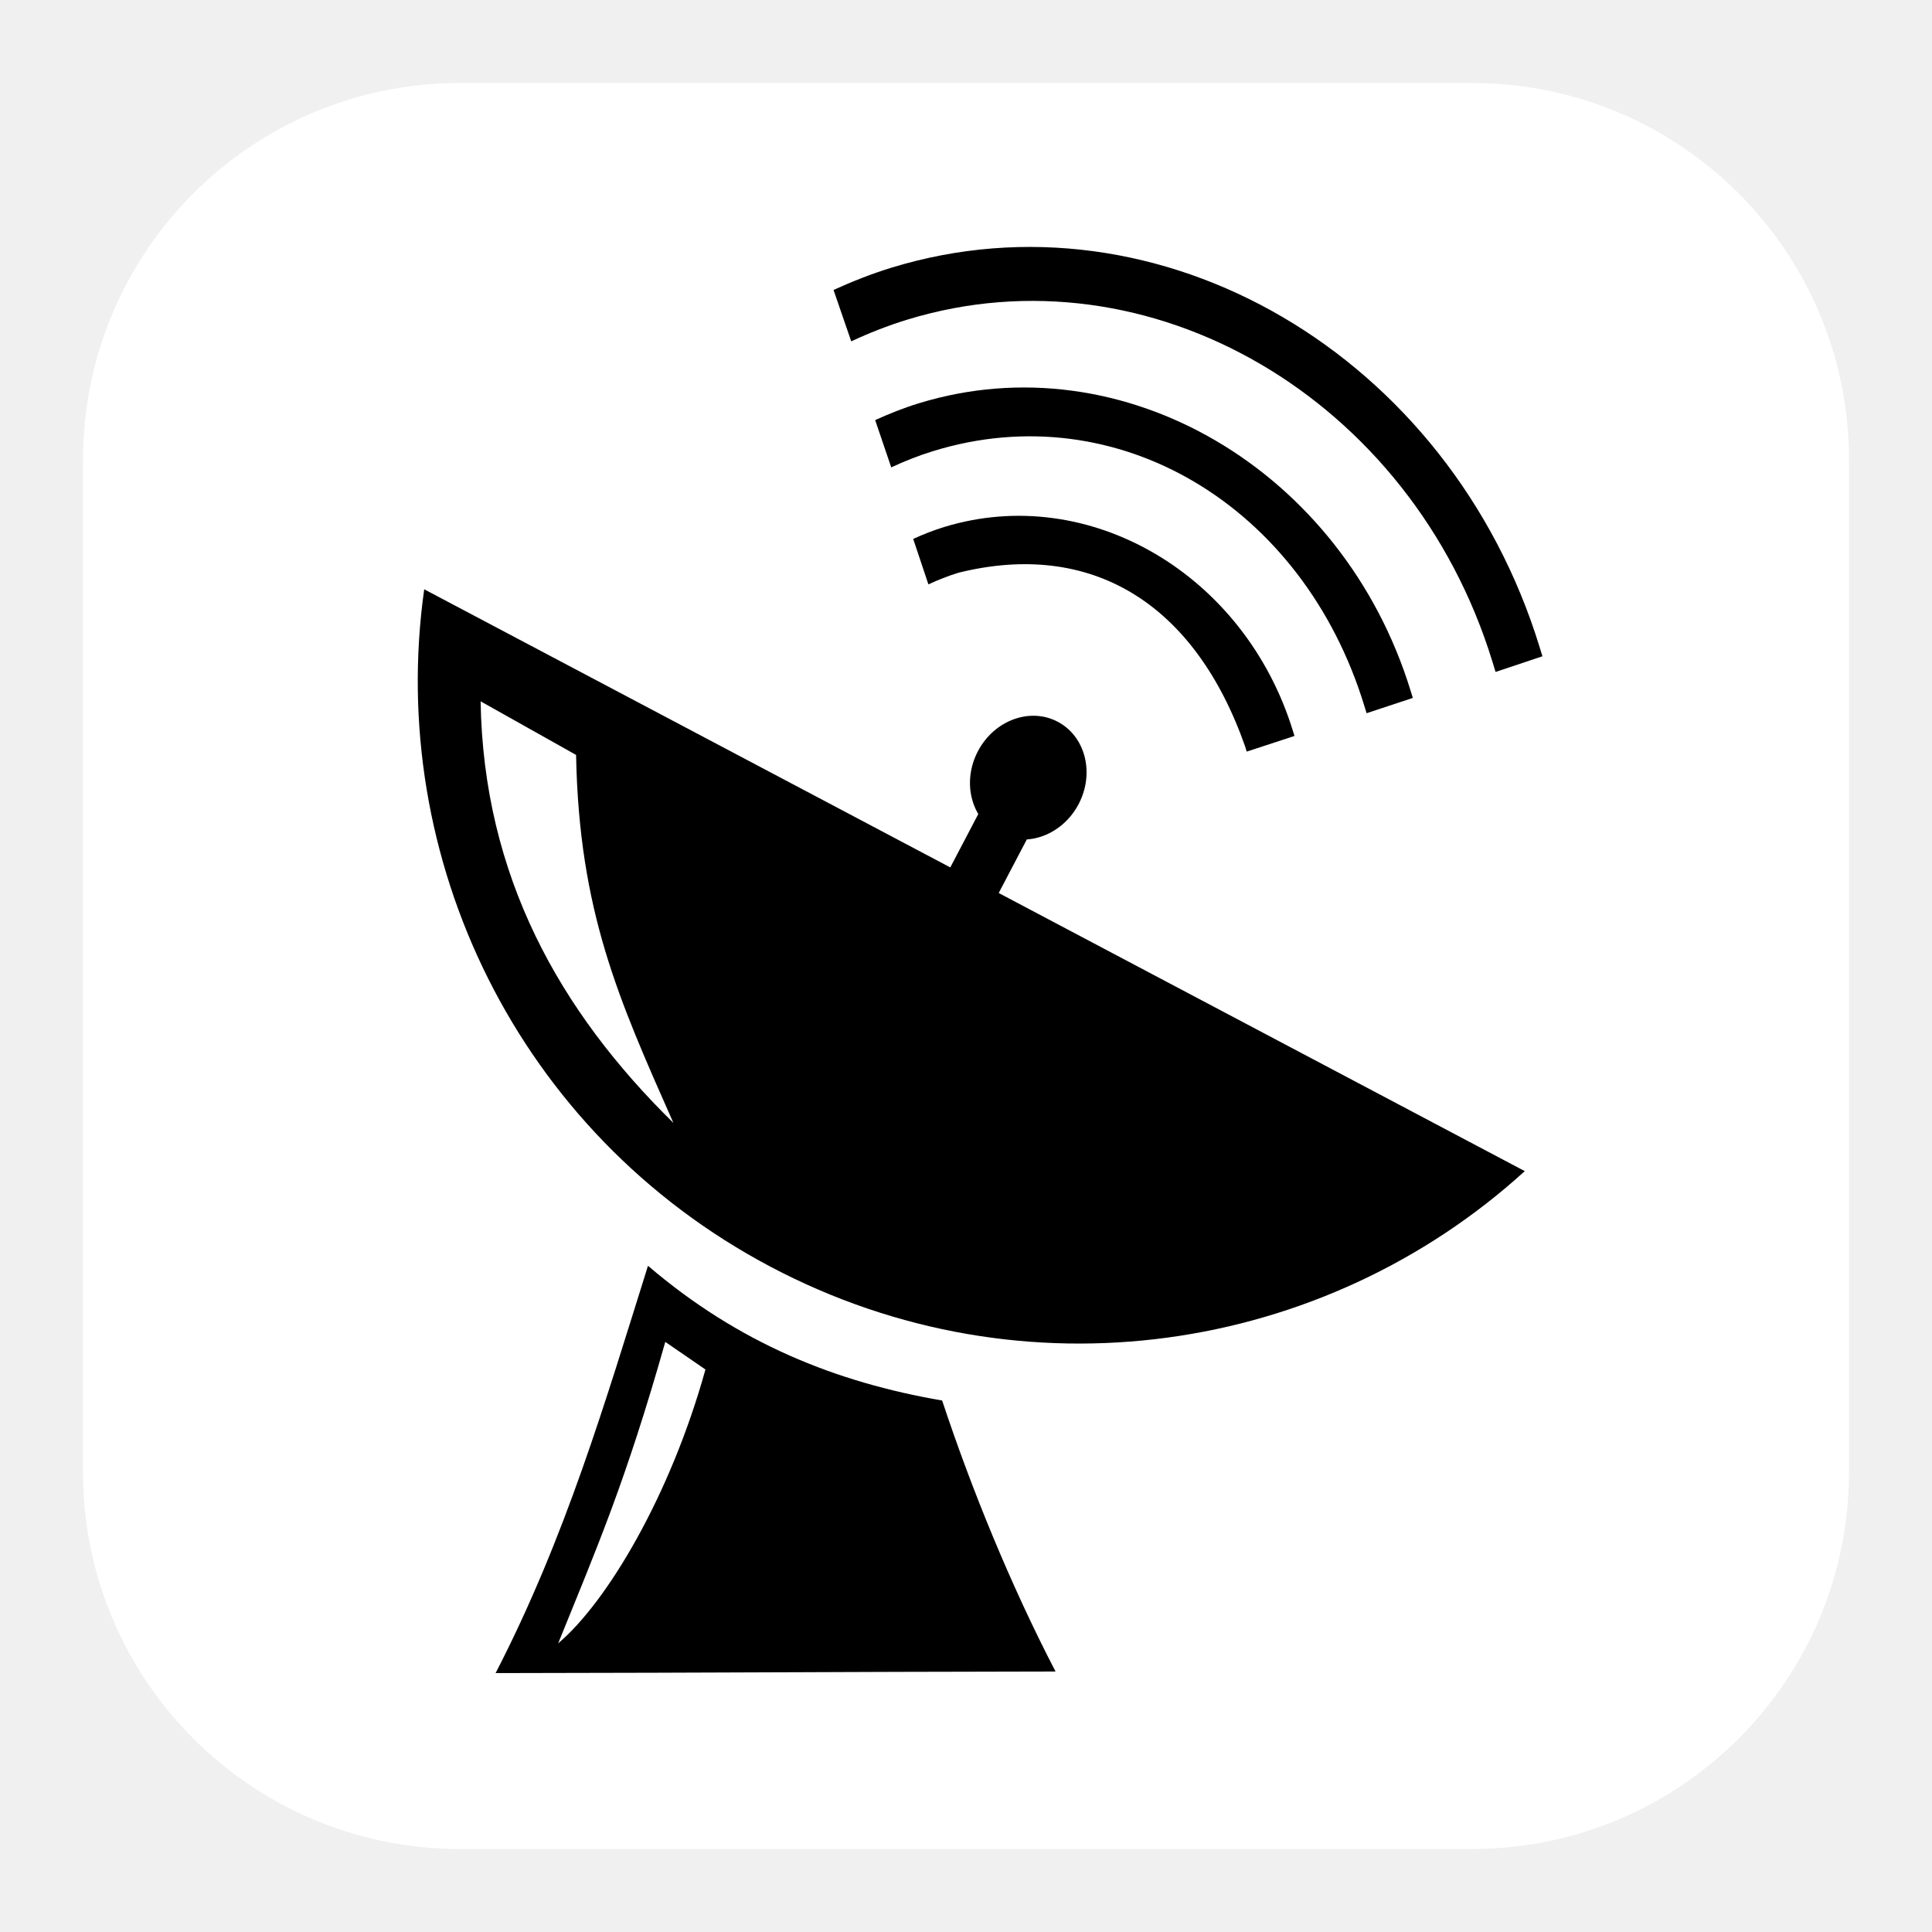
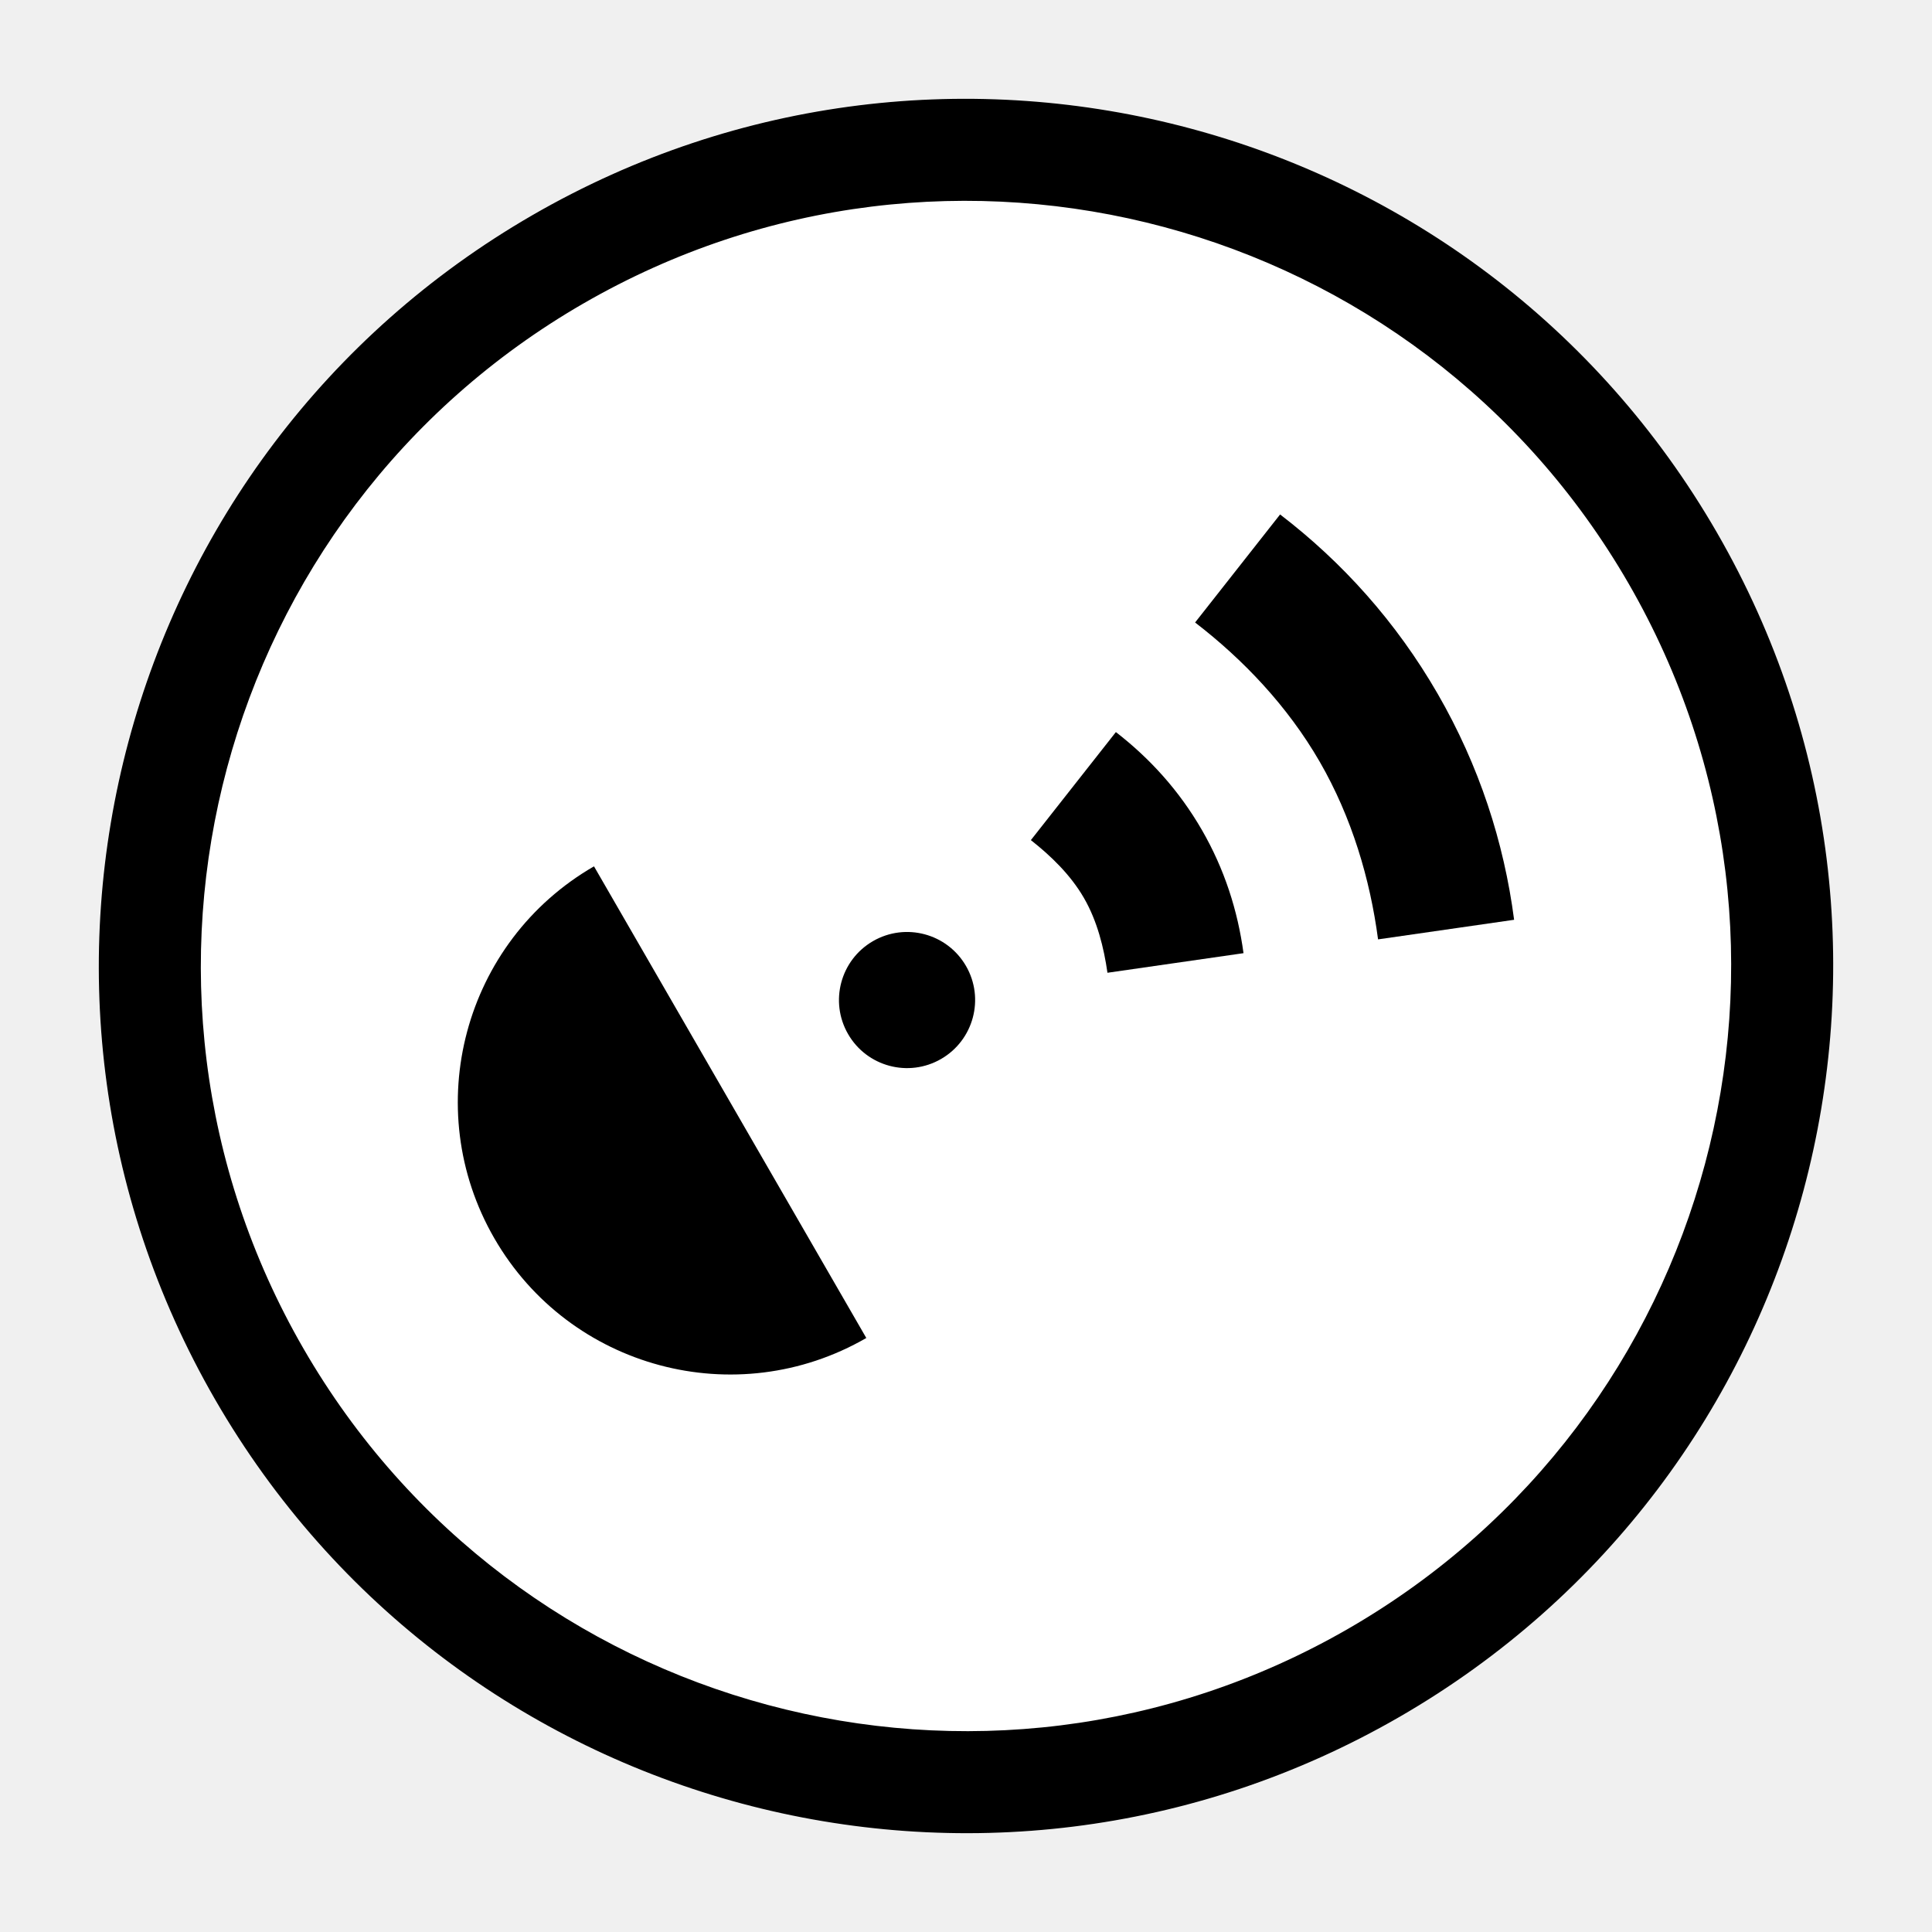
- <svg xmlns="http://www.w3.org/2000/svg" width="512" height="512" id="svg4101" version="1.1">
-   <defs id="defs4103" />
-   <g id="layer1" transform="translate(-317.722,34.03834)">
-     <g id="g3057">
-       <rect ry="99.363" rx="99.363" y="-11.542" x="340.219" height="467.006" width="467.006" id="rect3055" style="fill:#ffffff;stroke:#ffffff;stroke-width:0.994" />
-       <g transform="matrix(3.915361,2.053283,-2.053283,3.915361,92.18785,-3064.469)" id="g4068">
-         <g id="g4046" transform="matrix(0.8310902,-0.8433575,0.8433575,0.8310902,-425.7213,478.5285)">
-           <path id="path3194" d="m 443.654,563.573 c -1.052,-0.013 -2.107,0.06 -3.127,0.18 l 0.06,2.751 c 0.99,-0.127 2.01,-0.194 3.034,-0.182 12.831,0.157 23.11,11.577 22.939,25.533 -0.002,0.176 -0.001,0.356 -0.007,0.531 l 2.501,-0.032 c 0.004,-0.157 0.004,-0.311 0.006,-0.469 0.189,-15.473 -11.18,-28.139 -25.405,-28.313 z" style="fill:#000000;fill-opacity:1;stroke:#000000;stroke-width:0;stroke-miterlimit:4;stroke-dasharray:none" />
-           <path id="path3194-4" d="m 442.898,570.533 c -0.798,-0.01 -1.598,0.045 -2.372,0.137 l 0.045,2.528 c 0.751,-0.097 1.524,-0.147 2.301,-0.138 9.731,0.119 16.959,8.338 16.83,18.923 -0.002,0.134 -10e-4,0.27 -0.005,0.403 l 2.465,-0.024 c 0.003,-0.119 0.003,-0.236 0.004,-0.355 0.144,-11.735 -8.479,-21.341 -19.268,-21.474 z" style="fill:#000000;fill-opacity:1;stroke:#000000;stroke-width:0;stroke-miterlimit:4;stroke-dasharray:none" />
-           <path id="path3194-0" d="m 442.208,576.889 c -0.566,-0.007 -1.133,0.032 -1.682,0.097 l 0.032,2.427 c 0.533,-0.069 1.081,-0.104 1.632,-0.098 6.901,0.463 10.914,5.09 11.138,12.786 -10e-4,0.095 -7.7e-4,0.191 -0.003,0.286 l 2.544,-0.017 c 0.002,-0.085 0.002,-0.167 0.003,-0.252 0.102,-8.322 -6.013,-15.134 -13.664,-15.228 z" style="fill:#000000;fill-opacity:1;stroke:#000000;stroke-width:0;stroke-miterlimit:4;stroke-dasharray:none" />
-         </g>
-         <g id="g4061" transform="translate(4.32729,0)">
-           <path id="path4401" d="m 428.83,632.504 c 1.517,8.395 3.188,16.704 3.25,25.864 13.434,-7.07 16.246,-8.6 29.68,-15.671 -4.844,-3.377 -9.592,-7.394 -13.563,-11.229 -6.141,1.982 -12.377,2.632 -19.367,1.036 z m 3.036,3.559 2.901,0.347 c 1.657,7.69 1.244,15.12 -0.195,18.637 -0.6,-6.12 -0.911,-10.445 -2.705,-18.984 z" style="fill:#000000;fill-opacity:1;stroke:none" />
-           <path id="path3423-9-5" d="m 398.118,602.822 c 5.464,15.304 20.054,26.266 37.241,26.321 17.188,0.055 31.819,-10.803 37.38,-26.073 l -74.621,-0.248 z m 6.113,4.377 6.56,0.188 c 4.52,8.231 9.056,11.778 15.41,16.825 -9.135,-2.756 -16.947,-7.808 -21.97,-17.013 z" style="fill:#000000;fill-opacity:1;stroke:none" />
-           <g transform="translate(2.199697,2)" id="g4055">
-             <rect style="fill:#000000;fill-opacity:1;stroke:#000000;stroke-width:0;stroke-linecap:round;stroke-linejoin:round;stroke-miterlimit:4;stroke-opacity:1;stroke-dasharray:none" id="rect4051" width="3.283" height="8.081" x="431.588" y="594.763" />
-             <path style="fill:#000000;fill-opacity:1;stroke:#000000;stroke-width:0;stroke-linecap:round;stroke-linejoin:round;stroke-miterlimit:4;stroke-opacity:1;stroke-dasharray:none" id="path4053" d="m 436.638,594.005 c 0,2.092 -1.526,3.788 -3.409,3.788 -1.883,0 -3.409,-1.696 -3.409,-3.788 0,-2.092 1.526,-3.788 3.409,-3.788 1.883,0 3.409,1.696 3.409,3.788 z" />
-           </g>
-         </g>
-       </g>
+ <svg xmlns="http://www.w3.org/2000/svg" width="64px" height="64px" id="svg2985" version="1.1">
+   <defs id="defs2987" />
+   <g id="layer1">
+     <g id="g2995">
+       <path transform="matrix(11.84979,-6.841476,4.104886,7.10987,-141.6761,-453.0636)" d="m -4.634,61.745 a 2.099,3.499 0 1 1 -4.198,0 2.099,3.499 0 1 1 4.198,0 z" id="path3038" style="fill:#ffffff" />
+       <path transform="matrix(0.9800049,-0.565806,0.7626082,1.320876,-13.5005,-10.2923)" d="m 16.135,38.93 a 1.993,1.478 0 1 1 -3.986,0 1.993,1.478 0 1 1 3.986,0 z" id="path2993" style="fill:#000000" />
+       <path id="path3004" d="m 36.965,24.251 -2.816,3.579 c 0.657,0.517 1.313,1.147 1.757,1.915 0.444,0.768 0.661,1.651 0.78,2.479 l 4.507,-0.649 C 41.001,30.167 40.566,28.796 39.812,27.49 39.057,26.184 38.088,25.121 36.965,24.251 z" style="fill:#000000" />
+       <path id="path3014" d="m 42.405,17.042 -2.816,3.579 c 1.592,1.224 3.062,2.767 4.129,4.614 1.066,1.847 1.668,3.892 1.932,5.883 l 4.507,-0.649 c -0.336,-2.571 -1.156,-5.103 -2.533,-7.488 -1.377,-2.385 -3.16,-4.361 -5.218,-5.938 z" style="fill:#000000" />
+       <path transform="matrix(3.950714,-2.280946,1.409702,2.441676,-59.69997,-127.2437)" d="m -2.023,68.376 a 1.977,3.199 0 1 1 0,-6.399 l -1e-7,3.199 z" id="path3036" style="fill:#000000" />
+       <path id="path3038-8" d="M 17.639,7.126 C 3.901,15.057 -0.806,32.623 7.126,46.361 15.057,60.099 32.623,64.806 46.361,56.874 60.099,48.943 64.806,31.377 56.874,17.639 48.943,3.901 31.377,-0.806 17.639,7.126 z m 1.69,2.926 C 31.45,3.054 46.949,7.207 53.948,19.328 60.946,31.45 56.793,46.949 44.672,53.948 32.55,60.946 17.051,56.793 10.052,44.672 3.054,32.55 7.207,17.051 19.328,10.052 z" style="fill:#000000" />
    </g>
  </g>
</svg>
